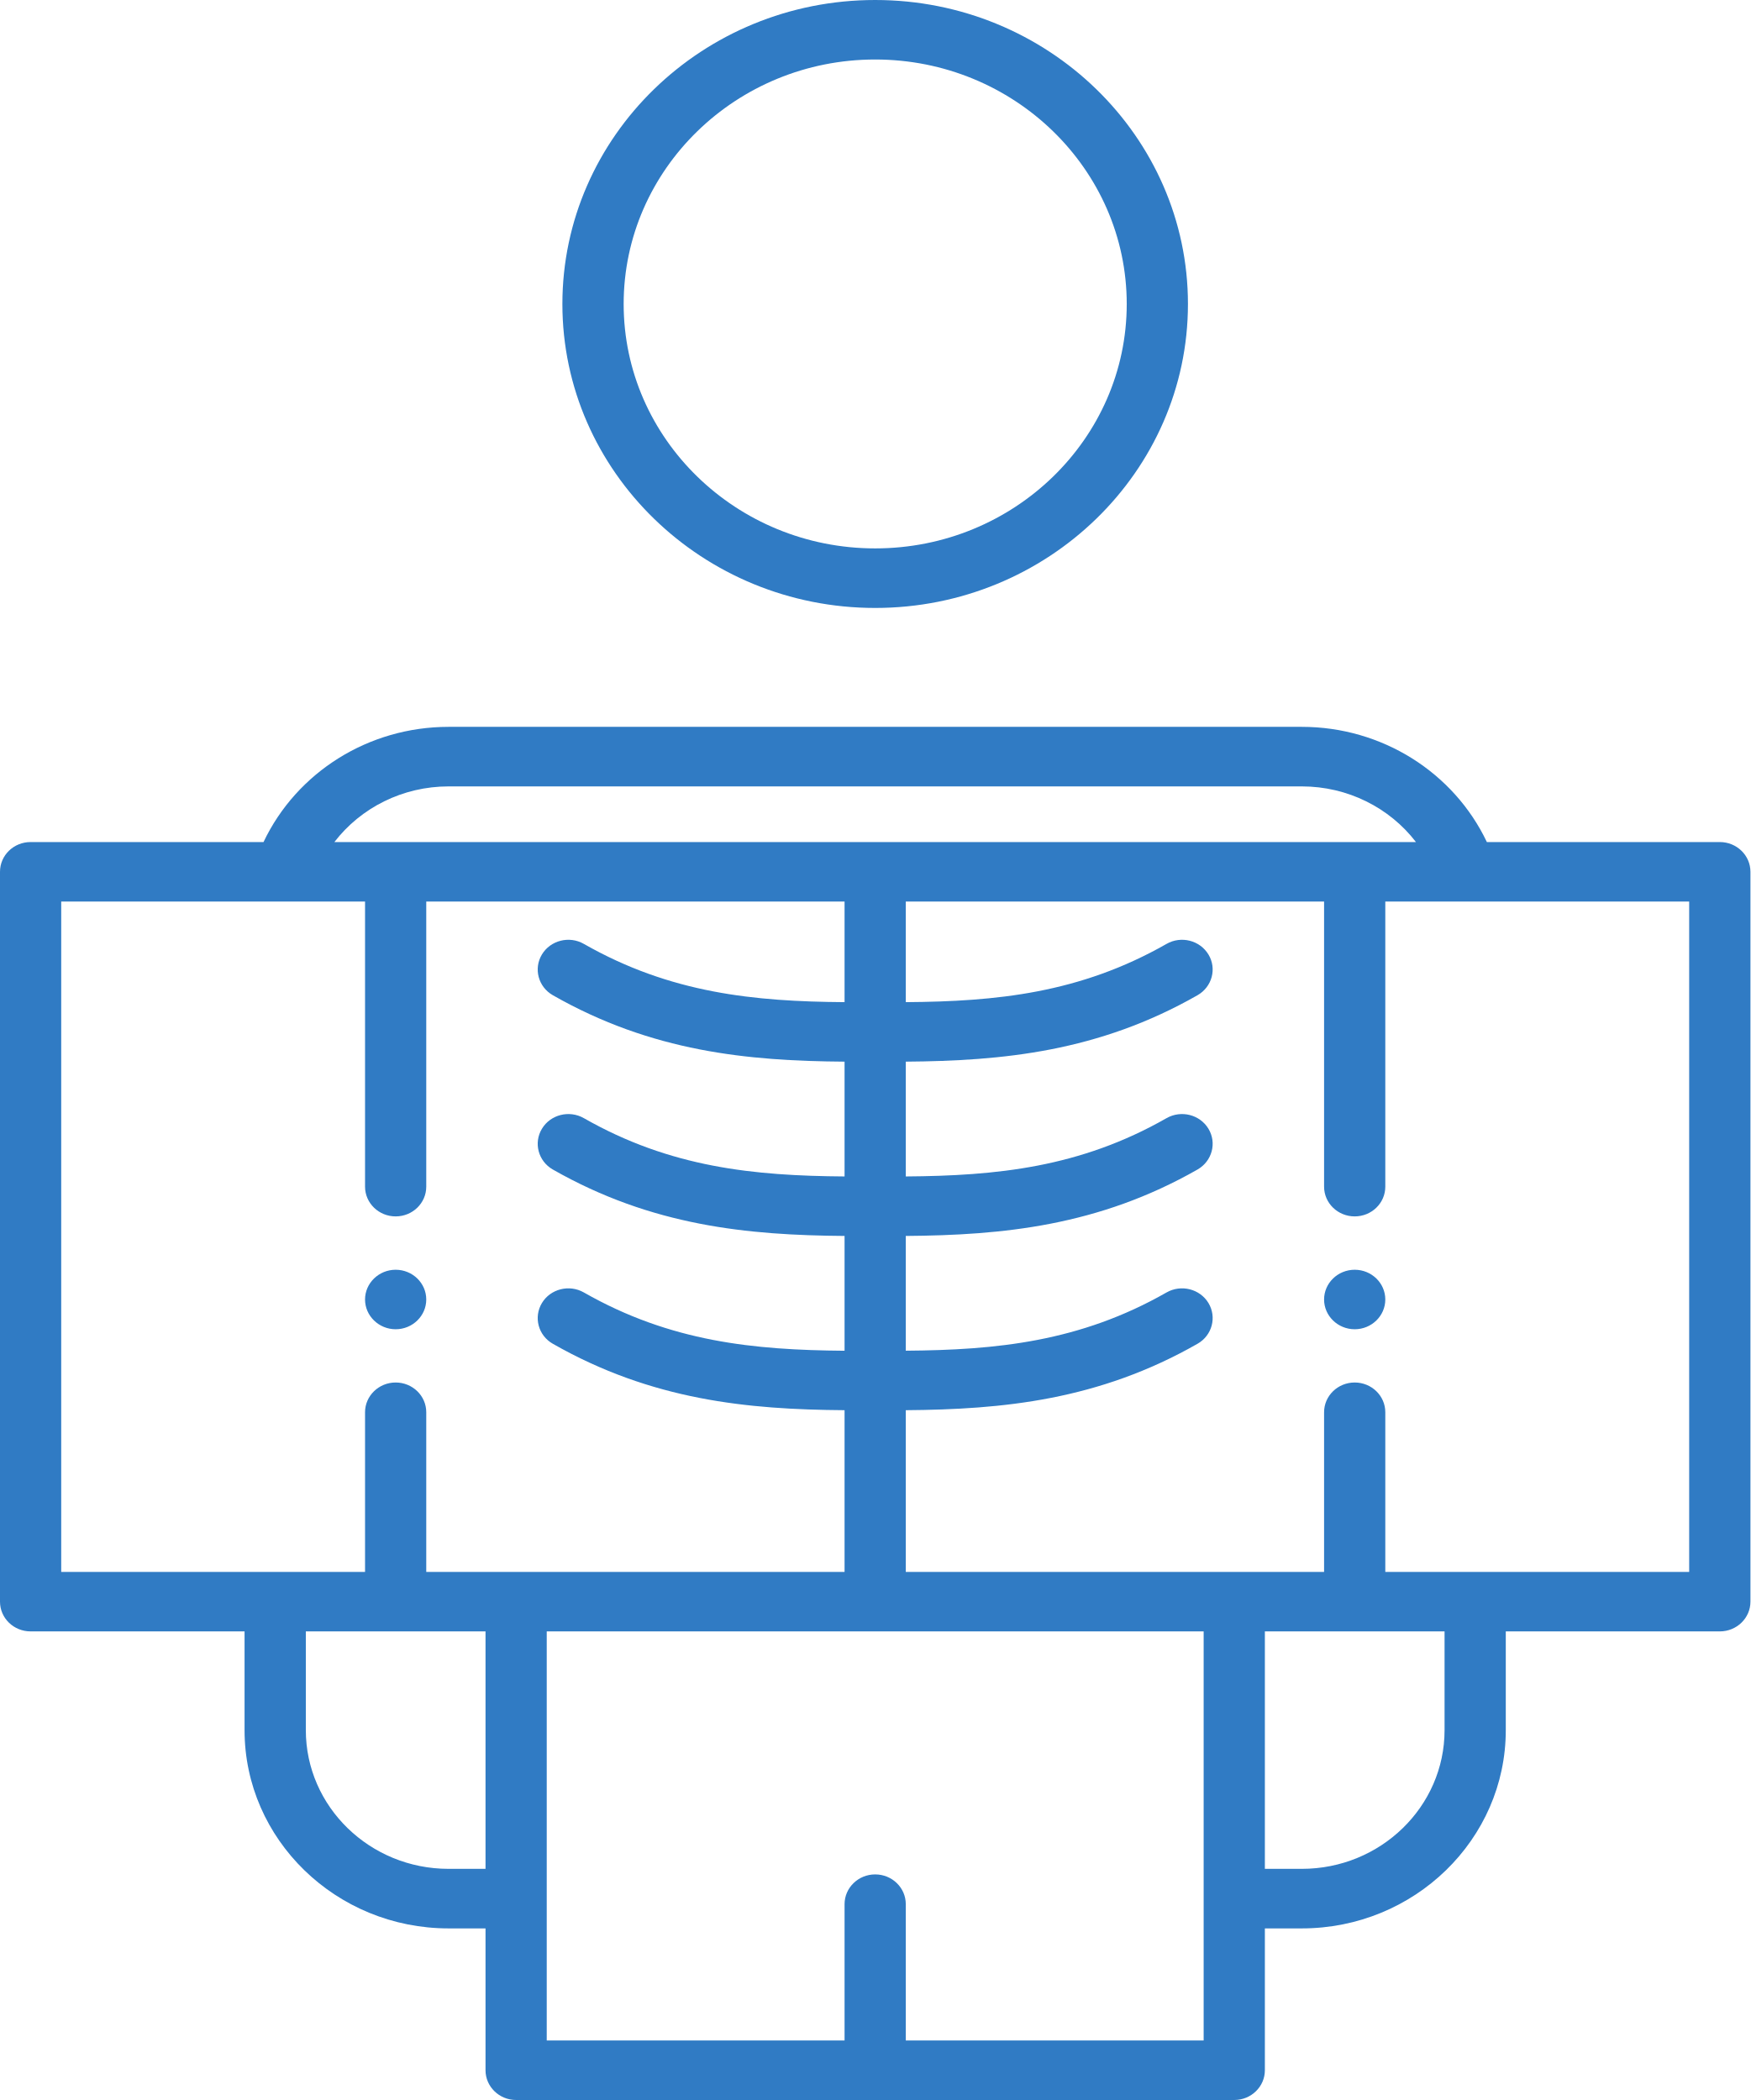
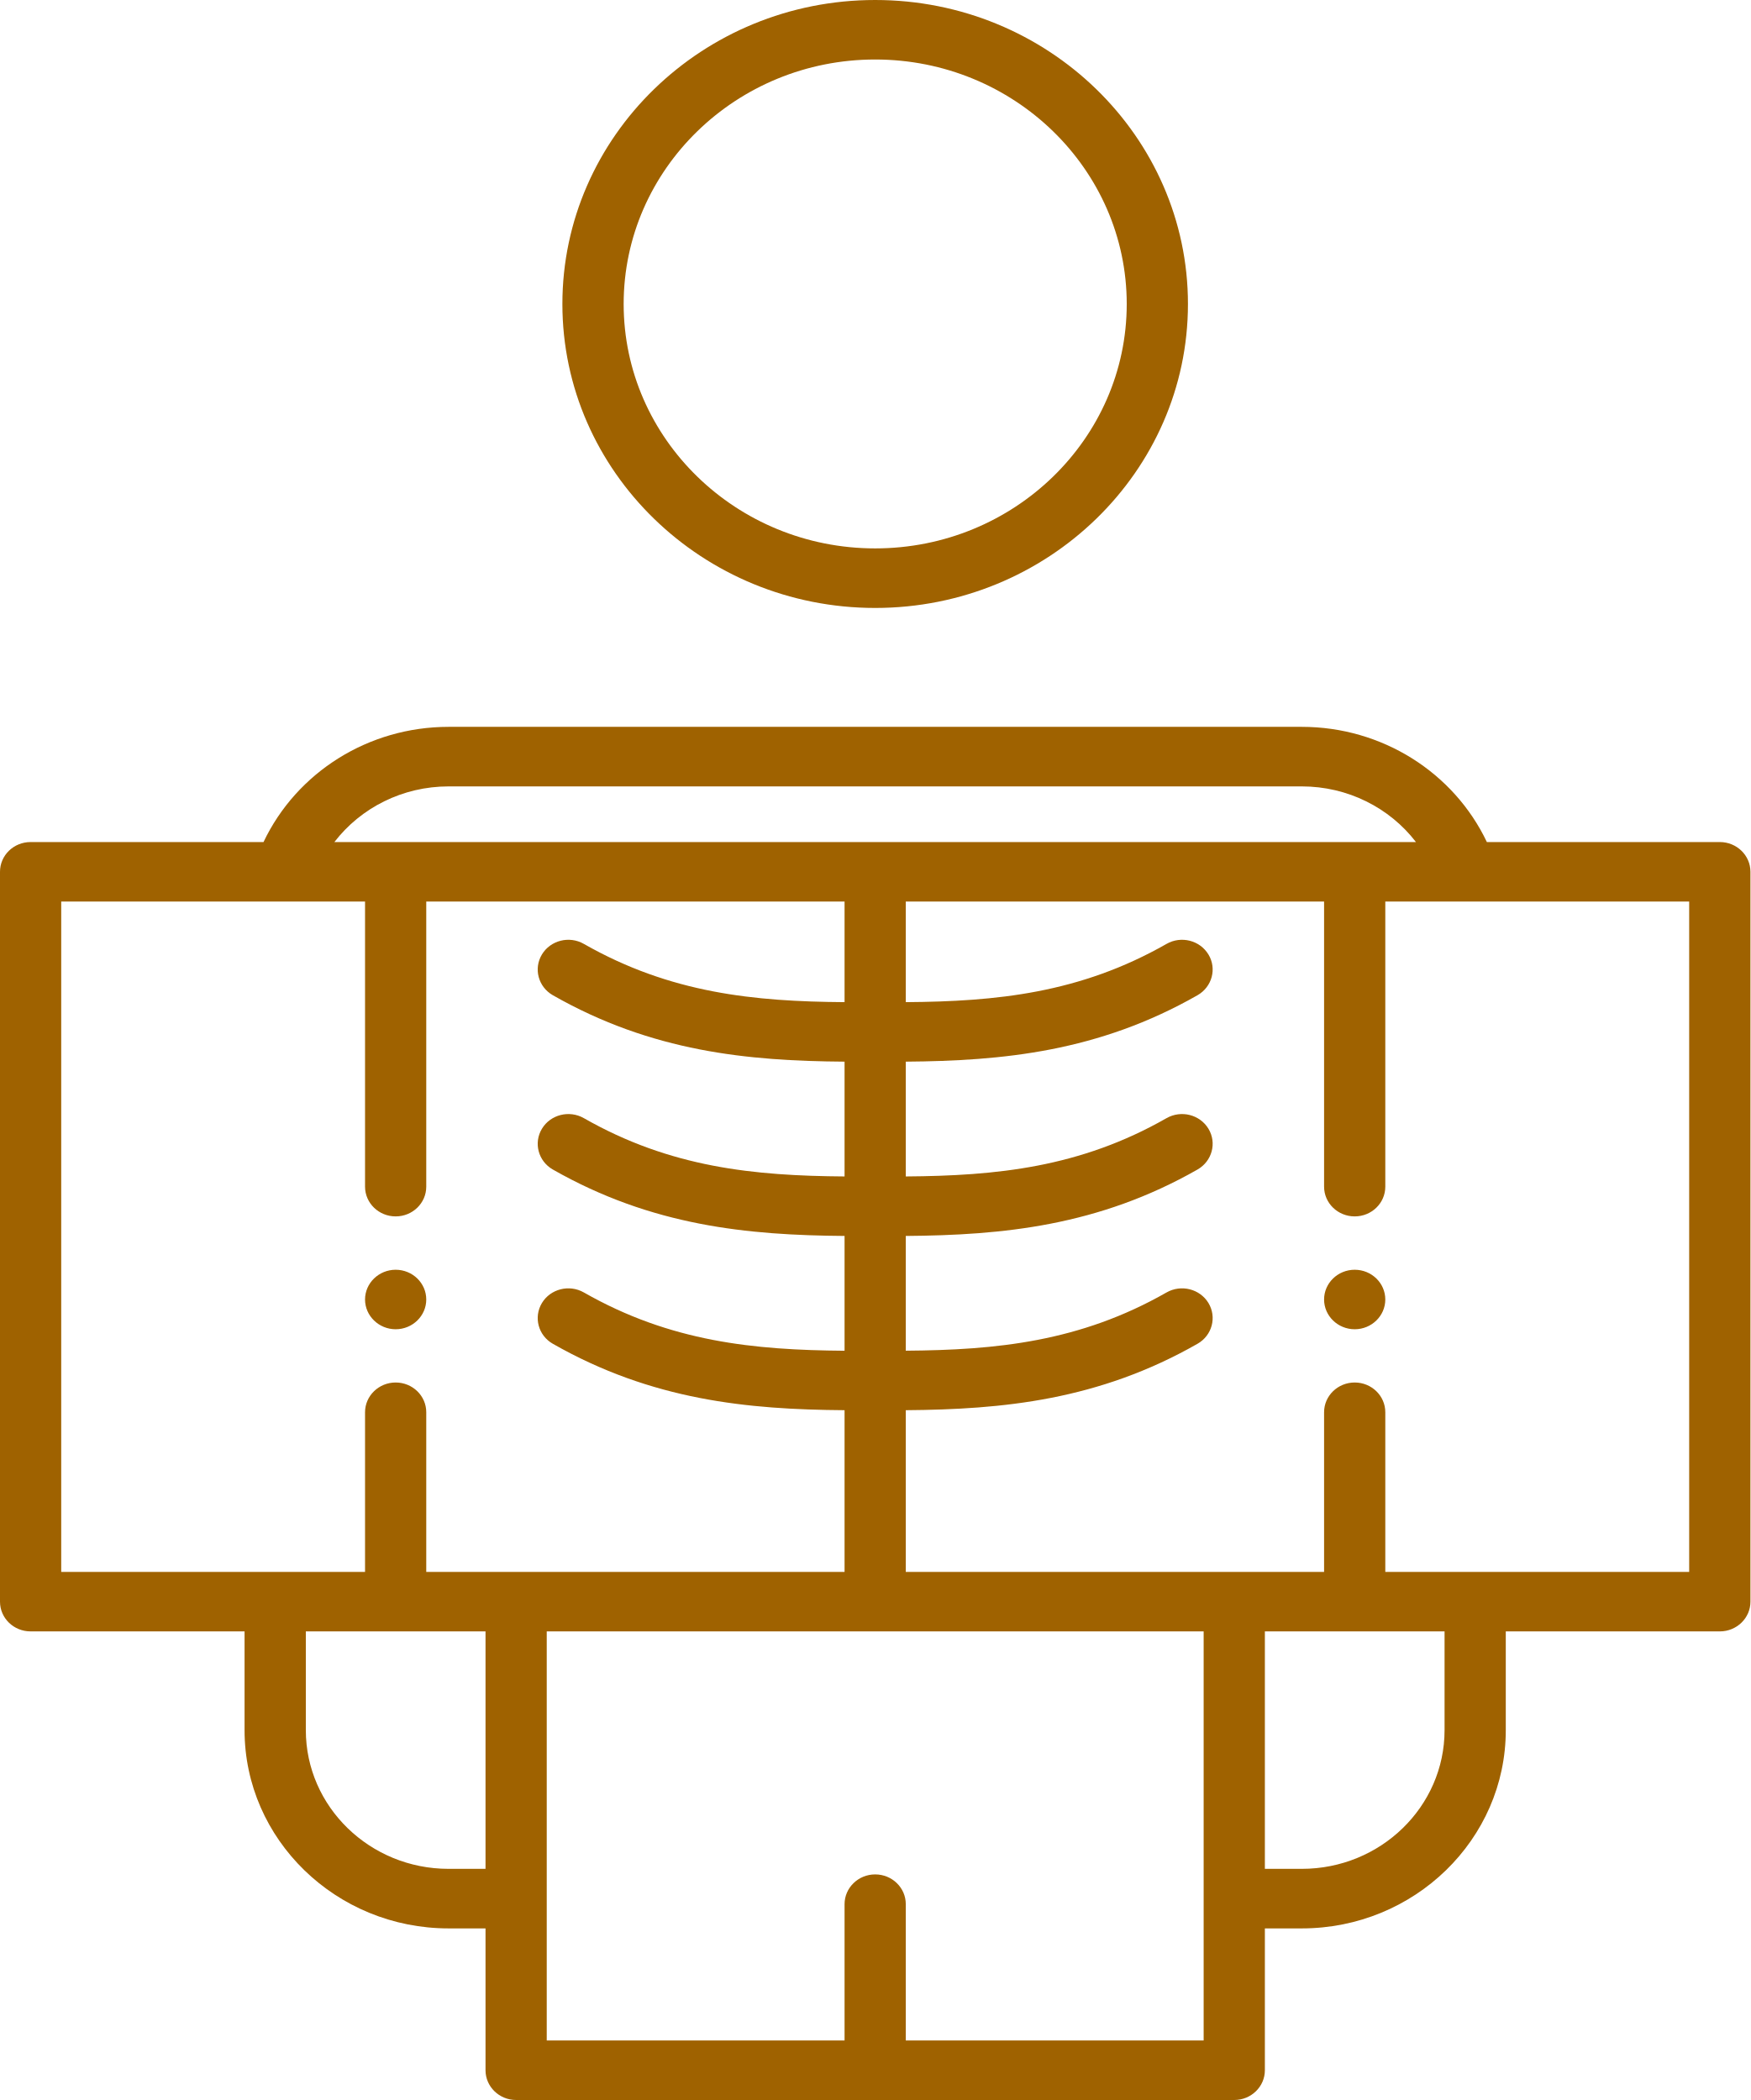
<svg xmlns="http://www.w3.org/2000/svg" width="35" height="42" viewBox="0 0 35 42" fill="none">
-   <path fill-rule="evenodd" clip-rule="evenodd" d="M27.699 25.99C27.699 26.317 27.425 26.585 27.087 26.585C26.75 26.585 26.475 26.317 26.475 25.99C26.475 25.662 26.75 25.395 27.087 25.395C27.425 25.395 27.699 25.662 27.699 25.99ZM7.299 25.99C7.299 25.662 7.575 25.395 7.911 25.395C8.249 25.395 8.523 25.662 8.523 25.99C8.523 26.317 8.249 26.585 7.911 26.585C7.575 26.585 7.299 26.317 7.299 25.99ZM33.775 31.438V18.031H27.699V23.733C27.699 24.062 27.426 24.328 27.087 24.328C26.749 24.328 26.475 24.062 26.475 23.733V18.031H18.111V20.043C19.921 20.03 21.593 19.866 23.325 18.878C23.617 18.711 23.991 18.806 24.163 19.09C24.334 19.372 24.236 19.737 23.945 19.904C21.964 21.035 20.049 21.218 18.111 21.233V23.529C19.921 23.516 21.593 23.352 23.325 22.363C23.617 22.197 23.991 22.291 24.163 22.575C24.334 22.858 24.236 23.223 23.945 23.39C21.964 24.52 20.049 24.704 18.111 24.719V27.014C19.919 27.001 21.593 26.838 23.325 25.849C23.617 25.683 23.991 25.777 24.163 26.06C24.334 26.344 24.236 26.709 23.945 26.875C21.964 28.006 20.049 28.189 18.111 28.204V31.438H26.475V28.245C26.475 27.917 26.749 27.65 27.087 27.65C27.426 27.65 27.699 27.917 27.699 28.245V31.438H33.775V31.438ZM28.884 34.603C28.884 36.133 27.604 37.377 26.03 37.377H25.291V32.628H28.884V34.603ZM18.111 40.809V38.083C18.111 37.755 17.838 37.488 17.499 37.488C17.162 37.488 16.887 37.755 16.887 38.083V40.809H10.932V32.628H24.067V40.809H18.111ZM8.969 37.377C7.395 37.377 6.115 36.133 6.115 34.603V32.628H9.708V37.377L8.969 37.377ZM1.224 18.031V31.438H7.299V28.245C7.299 27.917 7.574 27.65 7.911 27.65C8.25 27.65 8.523 27.917 8.523 28.245V31.438H16.887V28.204C14.951 28.19 13.035 28.006 11.053 26.875C10.762 26.709 10.665 26.344 10.836 26.06C11.007 25.777 11.383 25.683 11.674 25.849C13.407 26.838 15.078 27.001 16.887 27.015V24.719C14.949 24.704 13.035 24.52 11.053 23.39C10.762 23.223 10.665 22.858 10.836 22.575C11.007 22.291 11.383 22.197 11.674 22.363C13.406 23.352 15.078 23.516 16.887 23.529V21.233C14.949 21.219 13.035 21.035 11.053 19.904C10.762 19.737 10.665 19.372 10.836 19.089C11.007 18.806 11.383 18.711 11.674 18.878C13.406 19.866 15.079 20.03 16.887 20.043V18.031H8.523V23.733C8.523 24.062 8.25 24.328 7.911 24.328C7.574 24.328 7.299 24.062 7.299 23.733V18.031H1.224V18.031ZM8.969 15.728H26.03C26.946 15.728 27.784 16.153 28.312 16.841H6.686C7.215 16.153 8.053 15.728 8.969 15.728ZM34.388 16.841H29.73C29.067 15.447 27.632 14.537 26.03 14.537H8.969C7.366 14.537 5.931 15.447 5.269 16.841H0.612C0.273 16.841 0 17.107 0 17.436V32.033C0 32.362 0.273 32.628 0.612 32.628H4.89V34.603C4.89 36.789 6.72 38.568 8.969 38.568H9.708V41.405C9.708 41.733 9.982 42 10.32 42H24.679C25.017 42 25.291 41.733 25.291 41.405V38.568H26.03C28.278 38.568 30.108 36.789 30.108 34.603V32.628H34.388C34.725 32.628 35 32.362 35 32.033V17.436C35 17.107 34.725 16.841 34.388 16.841ZM17.499 1.19C20.273 1.19 22.529 3.384 22.529 6.08C22.529 8.775 20.273 10.968 17.499 10.968C14.726 10.968 12.47 8.775 12.47 6.08C12.47 3.384 14.726 1.19 17.499 1.19ZM17.499 12.159C20.948 12.159 23.753 9.431 23.753 6.08C23.753 2.727 20.948 0 17.499 0C14.051 0 11.245 2.727 11.245 6.08C11.245 9.431 14.051 12.159 17.499 12.159Z" fill="#307BC4" />
+   <path fill-rule="evenodd" clip-rule="evenodd" d="M27.699 25.99C27.699 26.317 27.425 26.585 27.087 26.585C26.75 26.585 26.475 26.317 26.475 25.99C26.475 25.662 26.75 25.395 27.087 25.395C27.425 25.395 27.699 25.662 27.699 25.99ZM7.299 25.99C7.299 25.662 7.575 25.395 7.911 25.395C8.249 25.395 8.523 25.662 8.523 25.99C8.523 26.317 8.249 26.585 7.911 26.585C7.575 26.585 7.299 26.317 7.299 25.99ZM33.775 31.438V18.031H27.699V23.733C27.699 24.062 27.426 24.328 27.087 24.328C26.749 24.328 26.475 24.062 26.475 23.733V18.031H18.111V20.043C19.921 20.03 21.593 19.866 23.325 18.878C23.617 18.711 23.991 18.806 24.163 19.09C24.334 19.372 24.236 19.737 23.945 19.904C21.964 21.035 20.049 21.218 18.111 21.233V23.529C19.921 23.516 21.593 23.352 23.325 22.363C23.617 22.197 23.991 22.291 24.163 22.575C24.334 22.858 24.236 23.223 23.945 23.39C21.964 24.52 20.049 24.704 18.111 24.719V27.014C19.919 27.001 21.593 26.838 23.325 25.849C23.617 25.683 23.991 25.777 24.163 26.06C24.334 26.344 24.236 26.709 23.945 26.875C21.964 28.006 20.049 28.189 18.111 28.204V31.438H26.475V28.245C26.475 27.917 26.749 27.65 27.087 27.65C27.426 27.65 27.699 27.917 27.699 28.245V31.438H33.775V31.438ZM28.884 34.603C28.884 36.133 27.604 37.377 26.03 37.377H25.291V32.628H28.884V34.603ZM18.111 40.809V38.083C18.111 37.755 17.838 37.488 17.499 37.488C17.162 37.488 16.887 37.755 16.887 38.083V40.809H10.932V32.628H24.067V40.809H18.111ZM8.969 37.377C7.395 37.377 6.115 36.133 6.115 34.603V32.628H9.708V37.377L8.969 37.377ZM1.224 18.031V31.438H7.299V28.245C7.299 27.917 7.574 27.65 7.911 27.65C8.25 27.65 8.523 27.917 8.523 28.245V31.438H16.887V28.204C14.951 28.19 13.035 28.006 11.053 26.875C10.762 26.709 10.665 26.344 10.836 26.06C11.007 25.777 11.383 25.683 11.674 25.849C13.407 26.838 15.078 27.001 16.887 27.015V24.719C14.949 24.704 13.035 24.52 11.053 23.39C10.762 23.223 10.665 22.858 10.836 22.575C11.007 22.291 11.383 22.197 11.674 22.363C13.406 23.352 15.078 23.516 16.887 23.529V21.233C14.949 21.219 13.035 21.035 11.053 19.904C10.762 19.737 10.665 19.372 10.836 19.089C11.007 18.806 11.383 18.711 11.674 18.878C13.406 19.866 15.079 20.03 16.887 20.043V18.031H8.523V23.733C8.523 24.062 8.25 24.328 7.911 24.328C7.574 24.328 7.299 24.062 7.299 23.733V18.031H1.224V18.031ZM8.969 15.728H26.03C26.946 15.728 27.784 16.153 28.312 16.841H6.686C7.215 16.153 8.053 15.728 8.969 15.728ZM34.388 16.841H29.73C29.067 15.447 27.632 14.537 26.03 14.537H8.969C7.366 14.537 5.931 15.447 5.269 16.841H0.612C0.273 16.841 0 17.107 0 17.436V32.033C0 32.362 0.273 32.628 0.612 32.628H4.89V34.603C4.89 36.789 6.72 38.568 8.969 38.568H9.708V41.405C9.708 41.733 9.982 42 10.32 42H24.679C25.017 42 25.291 41.733 25.291 41.405V38.568H26.03C28.278 38.568 30.108 36.789 30.108 34.603V32.628H34.388C34.725 32.628 35 32.362 35 32.033V17.436C35 17.107 34.725 16.841 34.388 16.841ZM17.499 1.19C20.273 1.19 22.529 3.384 22.529 6.08C22.529 8.775 20.273 10.968 17.499 10.968C14.726 10.968 12.47 8.775 12.47 6.08C12.47 3.384 14.726 1.19 17.499 1.19ZM17.499 12.159C20.948 12.159 23.753 9.431 23.753 6.08C23.753 2.727 20.948 0 17.499 0C14.051 0 11.245 2.727 11.245 6.08C11.245 9.431 14.051 12.159 17.499 12.159Z" fill="#9f6200" />
</svg>
